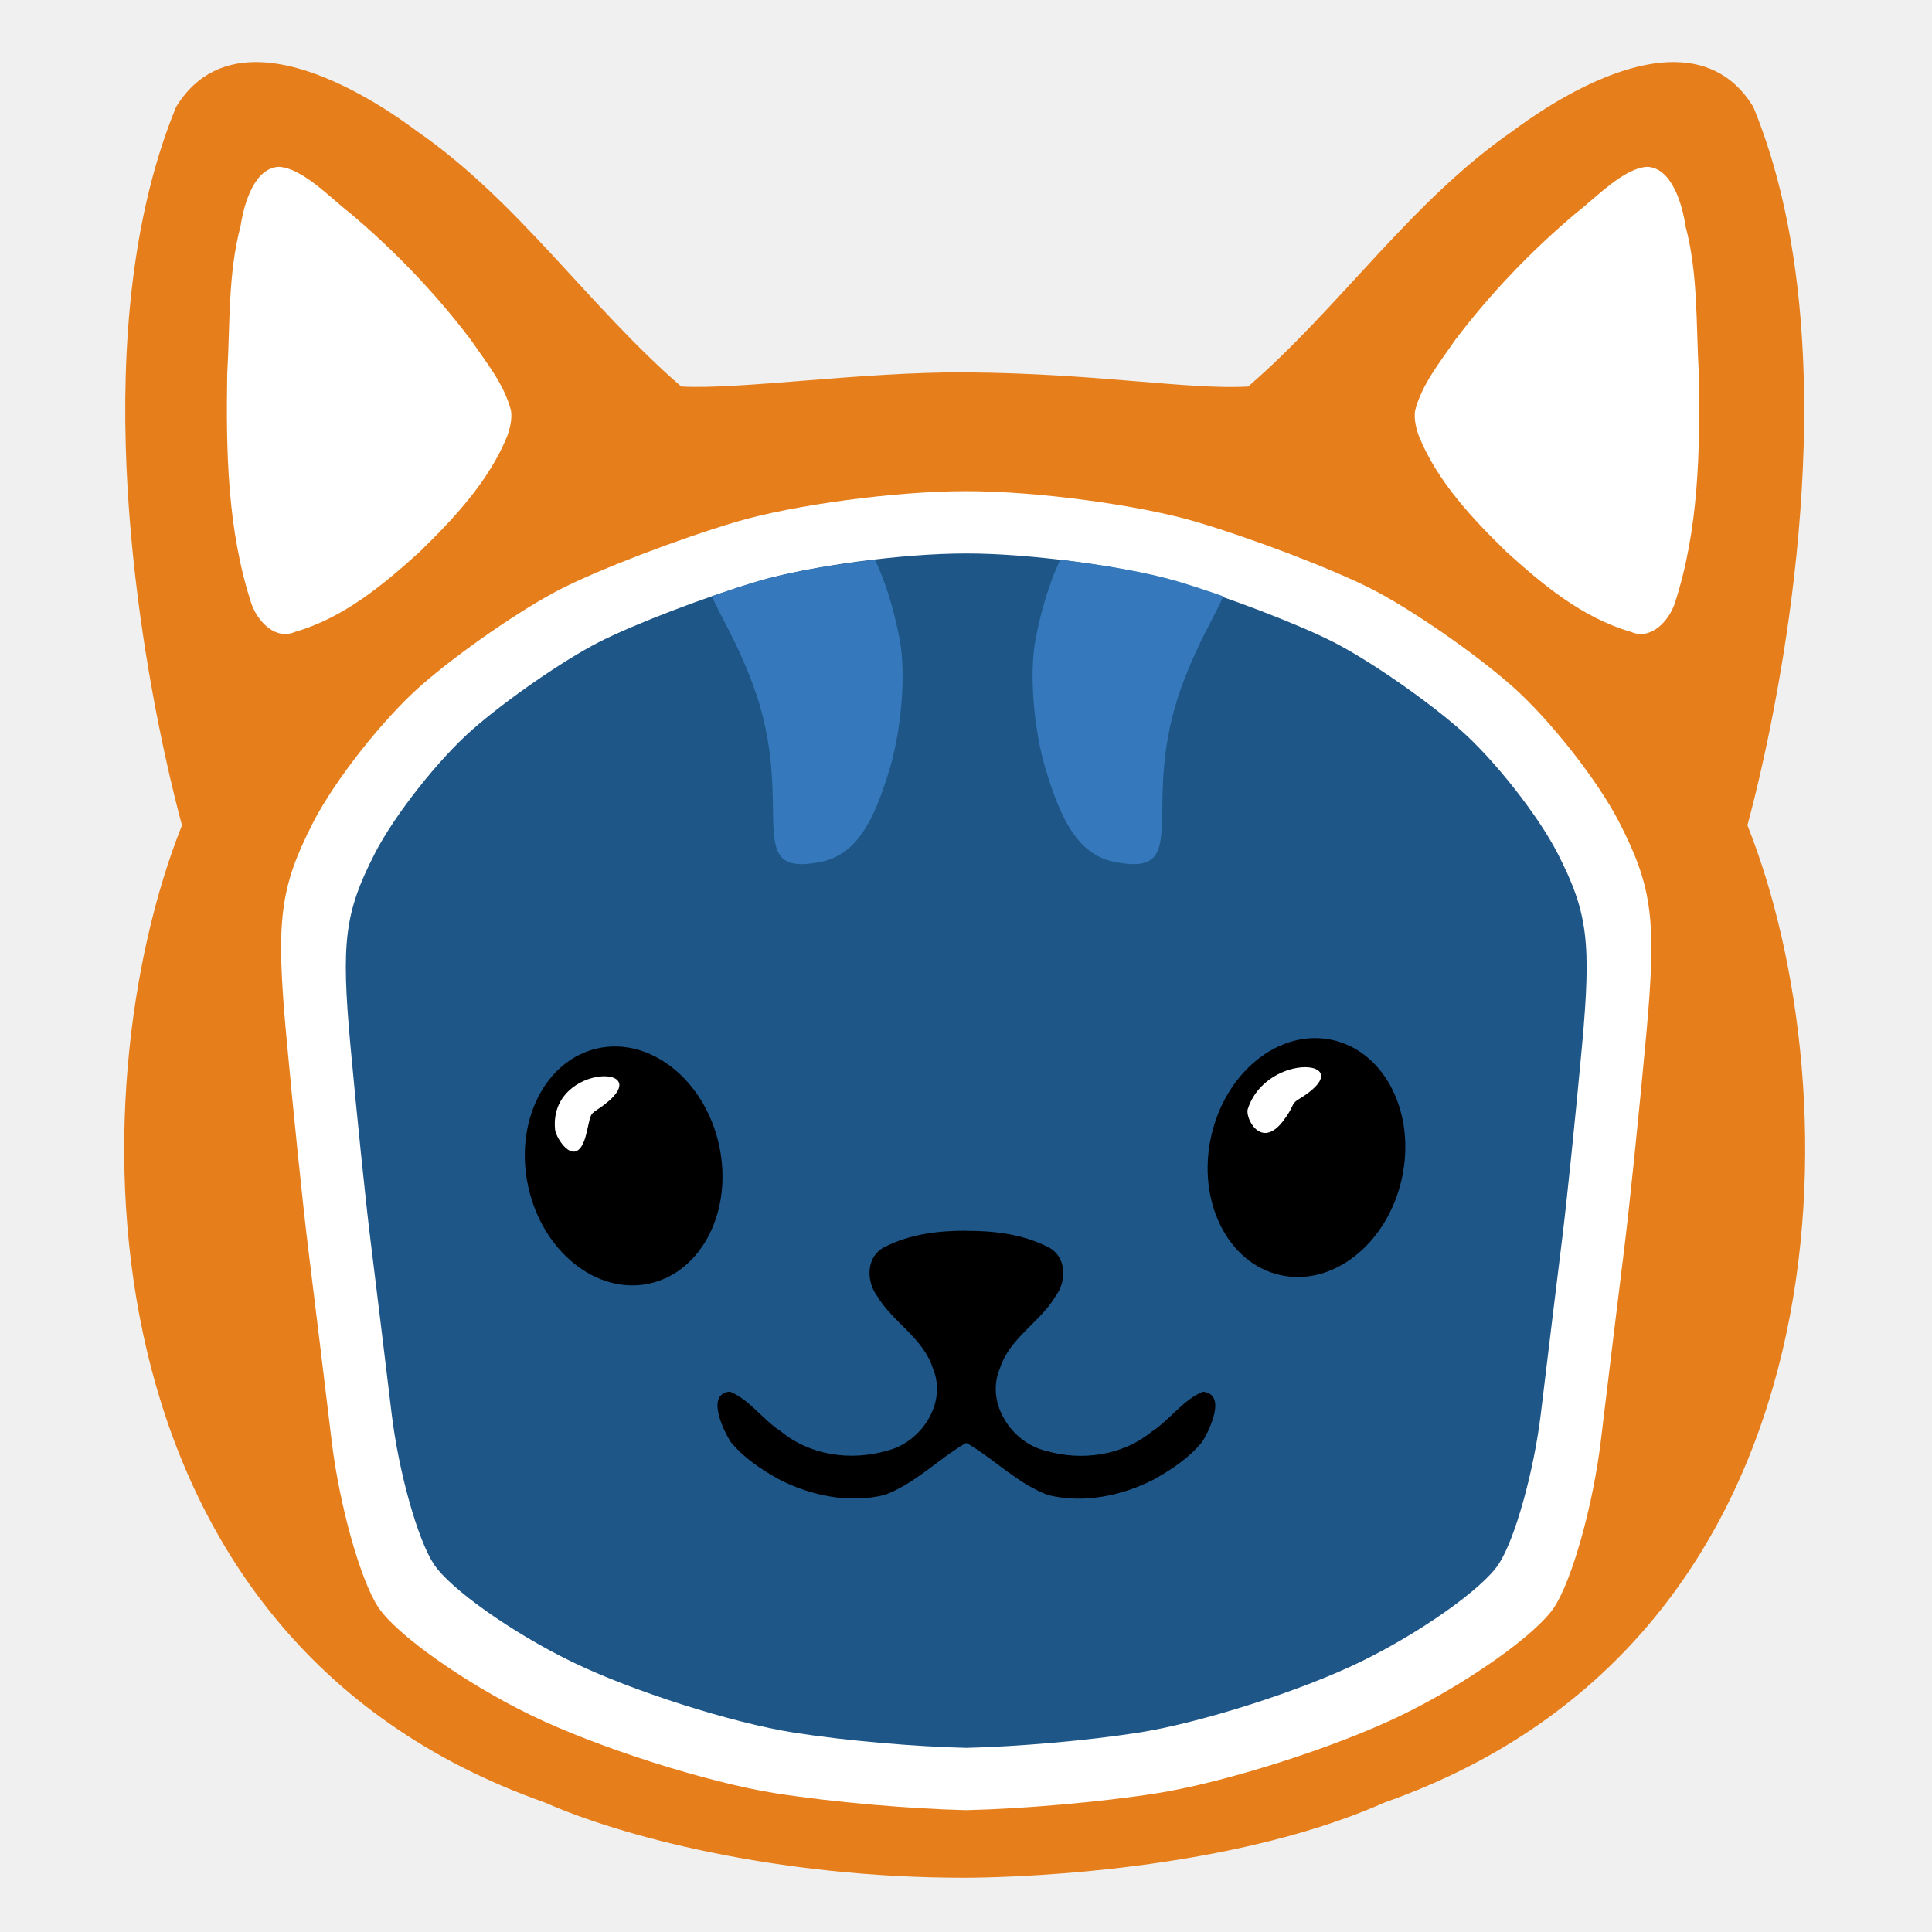
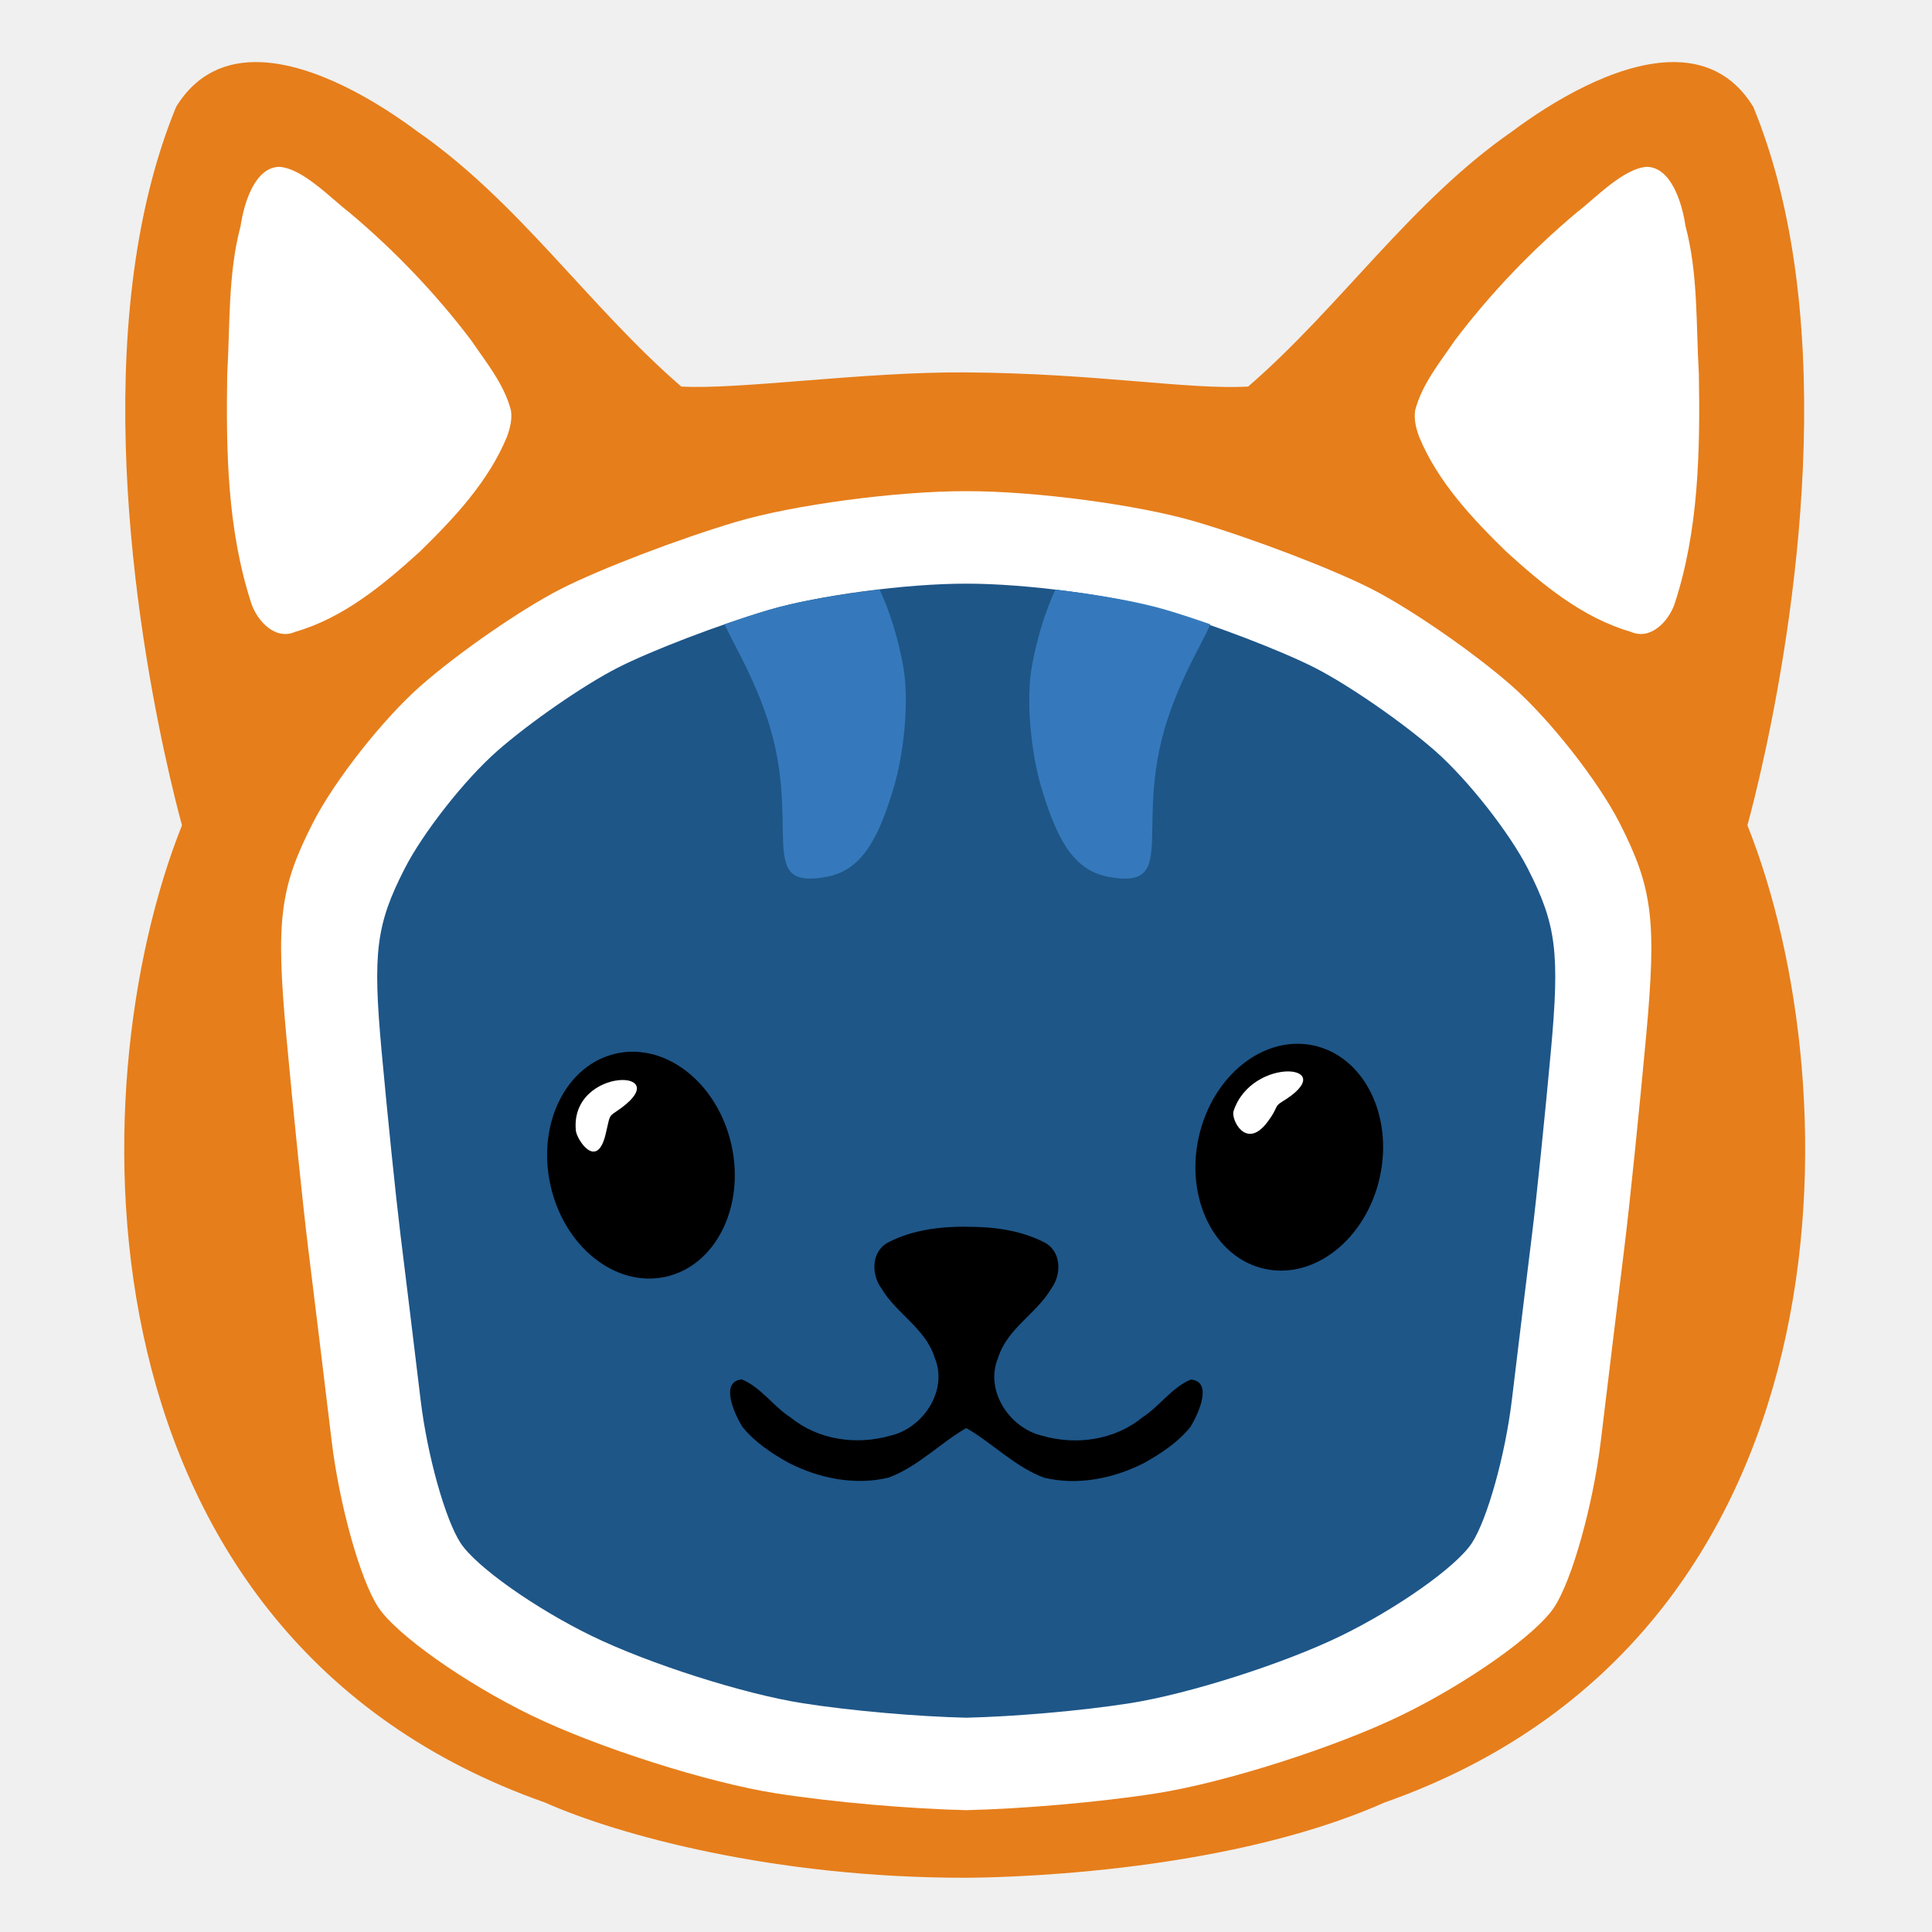
<svg xmlns="http://www.w3.org/2000/svg" width="512" height="512" viewBox="0 0 135.467 135.467" version="1.1" id="svg1" xml:space="preserve">
  <defs id="defs1" />
  <g id="layer1">
    <g id="g14459">
      <path style="fill:#ffffff;stroke-width:14.37" d="m 72.251,124.744 c 6.09,-0.3 13.755,-1.342 17.033,-2.316 3.278,-0.974 8.525,-3.398 11.661,-5.387 3.136,-1.989 6.677,-5.106 7.87,-6.926 1.31,-2 2.785,-8.171 3.724,-15.588 0.855,-6.753 1.903,-16.253 2.328,-21.111 0.596,-6.807 0.3,-10.069 -1.287,-14.227 -1.133,-2.967 -4.26,-7.594 -6.949,-10.283 C 103.943,46.218 98.485,42.39 94.502,40.4 90.52,38.41 84.13,36.131 80.303,35.336 76.373,34.519 69.109,34.165 63.612,34.522 c -5.638,0.366 -12.725,1.764 -16.843,3.323 -3.91,1.48 -9.933,4.984 -13.383,7.788 -3.45,2.804 -8.082,8.083 -10.293,11.732 -3.641,6.009 -3.968,7.323 -3.468,13.934 0.304,4.015 1.226,12.227 2.049,18.25 0.823,6.022 1.987,12.978 2.587,15.457 0.6,2.479 2.47,6.146 4.156,8.15 1.686,2.004 5.915,5.032 9.397,6.729 3.482,1.697 10.164,3.608 14.848,4.245 4.684,0.638 13.499,0.914 19.589,0.615 z" id="path14465" />
      <path id="path14461-2" style="fill:#e67e1b;stroke-width:14.37" d="M 18.247,4.357 C 15.938,4.276 13.818,5.099 12.35,7.492 10.969,10.852 10.06,14.494 9.506,18.234 6.964,35.376 11.86,54.558 12.76,57.868 5.322,76.519 5.191,114.769 38.207,126.388 c 5.123,2.279 16.08,5.282 29.435,5.275 1.551,0 17.856,-0.124 29.436,-5.275 33.016,-11.62 32.885,-49.869 25.447,-68.52 0.901,-3.31 5.797,-22.491 3.255,-39.634 C 125.225,14.494 124.317,10.852 122.936,7.492 121.468,5.099 119.348,4.276 117.038,4.357 113.189,4.492 108.812,7.136 106.044,9.202 98.914,14.141 93.999,21.499 87.519,27.103 83.287,27.344 76.917,26.17 67.643,26.111 60.452,26.07 51.83,27.335 47.767,27.103 41.287,21.499 36.372,14.141 29.242,9.202 26.474,7.136 22.097,4.492 18.247,4.357 Z" />
      <path id="path14471" style="fill:#ffffff;stroke-width:15.869" d="m 67.75,34.439 c -4.854,-0.009 -12.109,0.958 -16.122,2.149 -4.014,1.19 -9.55,3.306 -12.301,4.707 -2.751,1.401 -7.166,4.455 -9.816,6.782 -2.65,2.327 -6.058,6.657 -7.569,9.619 -2.325,4.556 -2.608,6.844 -1.87,14.9 0.48,5.237 1.168,11.944 1.534,14.9 0.366,2.956 1.11,9.042 1.648,13.531 0.539,4.489 2.005,9.74 3.264,11.661 1.259,1.921 6.088,5.333 10.726,7.585 4.638,2.252 12.36,4.716 17.164,5.47 4.036,0.633 9.479,1.092 13.342,1.181 3.863,-0.089 9.307,-0.548 13.342,-1.181 4.803,-0.754 12.525,-3.217 17.164,-5.47 4.638,-2.252 9.468,-5.664 10.726,-7.585 1.259,-1.921 2.725,-7.172 3.264,-11.661 0.539,-4.489 1.282,-10.575 1.648,-13.531 0.366,-2.956 1.054,-9.663 1.533,-14.9 0.738,-8.057 0.455,-10.344 -1.87,-14.9 -1.511,-2.962 -4.919,-7.292 -7.569,-9.619 -2.65,-2.327 -7.065,-5.381 -9.816,-6.782 C 93.422,39.894 87.886,37.778 83.872,36.588 79.858,35.398 72.604,34.431 67.75,34.439 Z" />
      <path style="fill:#ffffff;stroke-width:14.37" d="m 35.828,28.781 c -0.48,-1.853 -1.74,-3.372 -2.798,-4.929 -2.495,-3.295 -5.38,-6.303 -8.542,-8.961 -1.282,-0.974 -3.258,-3.097 -4.925,-3.194 -1.691,0.052 -2.454,2.526 -2.692,4.145 -0.899,3.384 -0.732,6.92 -0.939,10.385 -0.088,5.399 0.004,10.932 1.7,16.11 0.418,1.218 1.678,2.581 3.068,1.965 3.382,-0.975 6.175,-3.295 8.736,-5.619 2.414,-2.358 4.817,-4.915 6.119,-8.077 0.206,-0.58 0.368,-1.205 0.273,-1.824 z" id="path14469" />
-       <path id="path14460-0" style="fill:#1e5688;stroke-width:14.37" d="m 67.75,38.808 c -4.395,-0.008 -10.965,0.868 -14.599,1.946 -3.634,1.078 -8.648,2.994 -11.139,4.262 -2.491,1.269 -6.489,4.034 -8.889,6.141 -2.4,2.107 -5.486,6.029 -6.854,8.71 -2.105,4.126 -2.361,6.197 -1.693,13.493 0.434,4.742 1.057,10.816 1.389,13.493 0.332,2.677 1.005,8.188 1.493,12.253 0.488,4.065 1.816,8.82 2.955,10.559 1.14,1.74 5.513,4.829 9.713,6.869 4.2,2.04 11.193,4.27 15.542,4.953 3.654,0.573 8.583,0.989 12.082,1.069 3.498,-0.081 8.427,-0.496 12.082,-1.069 4.349,-0.683 11.342,-2.913 15.542,-4.953 4.2,-2.04 8.573,-5.129 9.713,-6.869 1.14,-1.74 2.468,-6.495 2.955,-10.559 0.488,-4.065 1.161,-9.576 1.493,-12.253 0.332,-2.677 0.954,-8.751 1.389,-13.493 0.668,-7.295 0.412,-9.367 -1.693,-13.493 -1.368,-2.682 -4.454,-6.603 -6.854,-8.71 -2.4,-2.107 -6.398,-4.873 -8.889,-6.141 -2.491,-1.269 -7.504,-3.185 -11.139,-4.262 -3.634,-1.078 -10.204,-1.953 -14.599,-1.946 z" />
-       <path id="path14459-1" style="fill:#000000;stroke-width:14.37" d="m 67.765,86.296 c -1.974,-0.008 -3.945,0.234 -5.718,1.129 -1.312,0.642 -1.34,2.367 -0.557,3.431 1.104,1.867 3.254,2.954 3.928,5.109 1.012,2.411 -0.833,5.199 -3.26,5.762 -2.502,0.723 -5.346,0.325 -7.389,-1.351 -1.283,-0.819 -2.166,-2.208 -3.587,-2.8 -1.676,0.144 -0.524,2.604 0.037,3.505 0.904,1.12 2.152,1.955 3.408,2.651 2.246,1.152 4.916,1.695 7.396,1.092 2.143,-0.796 3.749,-2.503 5.696,-3.639 0.013,6.1e-4 0.024,0.006 0.037,0.008 v 0.008 c 0.016,-6.2e-4 0.029,-0.007 0.045,-0.008 1.947,1.136 3.552,2.843 5.696,3.639 2.48,0.604 5.15,0.06 7.396,-1.092 1.257,-0.696 2.504,-1.531 3.408,-2.651 0.562,-0.901 1.713,-3.361 0.037,-3.505 -1.42,0.591 -2.304,1.98 -3.587,2.8 -2.042,1.676 -4.887,2.074 -7.389,1.351 -2.426,-0.564 -4.272,-3.351 -3.26,-5.762 0.674,-2.155 2.825,-3.242 3.928,-5.109 0.783,-1.063 0.755,-2.789 -0.557,-3.431 -1.77,-0.894 -3.739,-1.136 -5.71,-1.129 z" />
-       <ellipse style="fill:#000000;stroke-width:3.802" id="path14464" cx="106.988" cy="59.439" rx="6.847" ry="8.443" transform="rotate(12.48649)" />
-       <ellipse style="fill:#000000;stroke-width:3.802" id="path14464-0" cx="-25.019" cy="89.272" rx="6.847" ry="8.443" transform="matrix(-0.976347,0.2162094,0.2162094,0.976347,0,0)" />
+       <path id="path14460-0" style="fill:#1e5688;stroke-width:13.643" d="m 67.75,40.925 c -4.173,-0.008 -10.41,0.824 -13.861,1.847 -3.451,1.023 -8.211,2.843 -10.576,4.047 -2.365,1.204 -6.161,3.83 -8.439,5.831 -2.279,2.001 -5.209,5.724 -6.508,8.27 -1.999,3.917 -2.242,5.884 -1.607,12.811 0.412,4.502 1.004,10.269 1.318,12.811 0.315,2.541 0.954,7.774 1.417,11.633 0.463,3.859 1.724,8.374 2.806,10.026 1.082,1.652 5.234,4.585 9.222,6.522 3.988,1.937 10.627,4.055 14.757,4.703 3.47,0.544 8.15,0.939 11.471,1.015 3.321,-0.076 8.001,-0.471 11.471,-1.015 4.13,-0.648 10.769,-2.766 14.757,-4.703 3.988,-1.937 8.14,-4.87 9.222,-6.522 1.082,-1.652 2.343,-6.166 2.806,-10.026 0.463,-3.859 1.102,-9.092 1.417,-11.633 0.315,-2.541 0.906,-8.308 1.318,-12.811 0.634,-6.927 0.391,-8.893 -1.607,-12.811 -1.299,-2.546 -4.229,-6.269 -6.508,-8.27 C 98.347,50.649 94.551,48.023 92.186,46.819 89.822,45.615 85.062,43.795 81.611,42.772 78.16,41.749 71.923,40.917 67.75,40.925 Z" />
+       <path id="path14459-1" style="fill:#000000;stroke-width:13.643" d="m 67.764,86.012 c -1.874,-0.007 -3.746,0.222 -5.429,1.072 -1.246,0.609 -1.273,2.248 -0.529,3.257 1.048,1.773 3.089,2.804 3.73,4.851 0.961,2.289 -0.791,4.936 -3.095,5.471 -2.375,0.686 -5.076,0.308 -7.015,-1.283 -1.218,-0.778 -2.057,-2.097 -3.405,-2.658 -1.591,0.136 -0.498,2.472 0.035,3.328 0.859,1.063 2.043,1.856 3.236,2.517 2.132,1.094 4.667,1.61 7.022,1.036 2.035,-0.756 3.559,-2.376 5.408,-3.455 0.013,5.8e-4 0.023,0.006 0.035,0.008 v 0.008 c 0.015,-5.9e-4 0.027,-0.007 0.042,-0.008 1.848,1.079 3.373,2.699 5.408,3.455 2.355,0.573 4.89,0.057 7.022,-1.036 1.193,-0.661 2.378,-1.454 3.236,-2.517 0.533,-0.856 1.626,-3.191 0.035,-3.328 -1.349,0.561 -2.188,1.88 -3.405,2.658 -1.939,1.592 -4.64,1.969 -7.015,1.283 -2.304,-0.535 -4.056,-3.182 -3.095,-5.471 0.64,-2.046 2.682,-3.078 3.73,-4.851 0.744,-1.01 0.717,-2.648 -0.529,-3.257 -1.681,-0.849 -3.55,-1.079 -5.422,-1.072 z" />
+       <ellipse style="fill:#000000;stroke-width:3.61" id="path14464" cx="105.805" cy="59.675" rx="6.501" ry="8.017" transform="rotate(12.48649)" />
+       <ellipse style="fill:#000000;stroke-width:3.61" id="path14464-0" cx="-26.216" cy="89.482" rx="6.501" ry="8.017" transform="matrix(-0.976347,0.2162094,0.2162094,0.976347,0,0)" />
      <path style="fill:#ffffff;stroke-width:14.37" d="m 99.225,28.781 c 0.48,-1.853 1.74,-3.372 2.798,-4.929 2.495,-3.295 5.38,-6.303 8.542,-8.961 1.282,-0.974 3.258,-3.097 4.925,-3.194 1.691,0.052 2.454,2.526 2.692,4.145 0.899,3.384 0.732,6.92 0.939,10.385 0.088,5.399 -0.004,10.932 -1.7,16.11 -0.418,1.218 -1.678,2.581 -3.068,1.965 -3.382,-0.975 -6.175,-3.295 -8.736,-5.619 -2.414,-2.358 -4.817,-4.915 -6.119,-8.077 -0.206,-0.58 -0.368,-1.205 -0.273,-1.824 z" id="path14472" />
-       <path id="path14474" style="fill:#3579bc;stroke-width:0.236" d="M 61.355 39.249 C 58.295 39.605 55.241 40.134 53.151 40.754 C 52.149 41.051 51.041 41.417 49.911 41.811 C 50.553 43.263 51.693 45.031 52.803 48.034 C 55.913 56.445 51.922 61.511 57.471 60.452 C 60.068 59.956 61.289 57.593 62.42 53.776 C 63.103 51.472 63.591 47.498 63.07 44.771 C 62.669 42.671 62.084 40.812 61.355 39.249 z " />
-       <path id="path14475" style="fill:#3579bc;stroke-width:0.236" d="m 74.338,39.249 c 3.06,0.357 6.114,0.885 8.204,1.505 1.002,0.297 2.11,0.664 3.24,1.057 -0.643,1.452 -1.782,3.22 -2.892,6.223 -3.11,8.411 0.881,13.477 -4.668,12.418 -2.598,-0.496 -3.818,-2.858 -4.95,-6.676 -0.683,-2.304 -1.17,-6.278 -0.65,-9.005 0.401,-2.101 0.986,-3.959 1.715,-5.523 z" />
-       <path id="path14476" style="fill:#ffffff;stroke-width:5.064" d="m 87.491,77.763 c -0.198,0.608 0.913,2.88 2.471,0.847 0.843,-1.1 0.517,-1.181 1.088,-1.526 4.62,-2.788 -2.211,-3.454 -3.559,0.679 z" />
-       <path id="path14477" style="fill:#ffffff;stroke-width:5.064" d="m 38.921,79.21 c 0.064,0.636 1.53,2.931 2.182,0.318 0.335,-1.345 0.204,-1.345 0.761,-1.713 4.934,-3.257 -3.43,-3.432 -2.943,1.395 z" />
+       <path id="path14474" style="fill:#3579bc;stroke-width:0.224" d="m 61.678,41.343 c -2.905,0.339 -5.805,0.84 -7.789,1.429 -0.952,0.282 -2.003,0.63 -3.076,1.004 0.61,1.379 1.692,3.058 2.746,5.908 2.952,7.986 -0.837,12.796 4.432,11.79 2.466,-0.471 3.625,-2.714 4.699,-6.338 0.648,-2.188 1.111,-5.96 0.617,-8.549 -0.381,-1.995 -0.936,-3.759 -1.628,-5.243 z" />
+       <path id="path14475" style="fill:#3579bc;stroke-width:0.224" d="m 74.005,41.343 c 2.905,0.339 5.805,0.84 7.789,1.429 0.952,0.282 2.003,0.63 3.076,1.004 -0.61,1.379 -1.692,3.058 -2.746,5.908 -2.952,7.986 0.837,12.796 -4.432,11.79 -2.466,-0.471 -3.625,-2.714 -4.699,-6.338 -0.648,-2.188 -1.111,-5.96 -0.617,-8.549 0.381,-1.995 0.936,-3.759 1.628,-5.243 z" />
+       <path id="path14476" style="fill:#ffffff;stroke-width:4.808" d="m 86.493,77.911 c -0.188,0.577 0.866,2.734 2.346,0.804 0.801,-1.044 0.491,-1.121 1.033,-1.449 4.387,-2.647 -2.099,-3.279 -3.379,0.645 z" />
+       <path id="path14477" style="fill:#ffffff;stroke-width:4.808" d="m 40.379,79.284 c 0.061,0.604 1.453,2.783 2.071,0.302 0.318,-1.277 0.193,-1.277 0.723,-1.627 4.684,-3.092 -3.256,-3.259 -2.794,1.325 z" />
    </g>
    <g id="g14429" />
  </g>
</svg>
